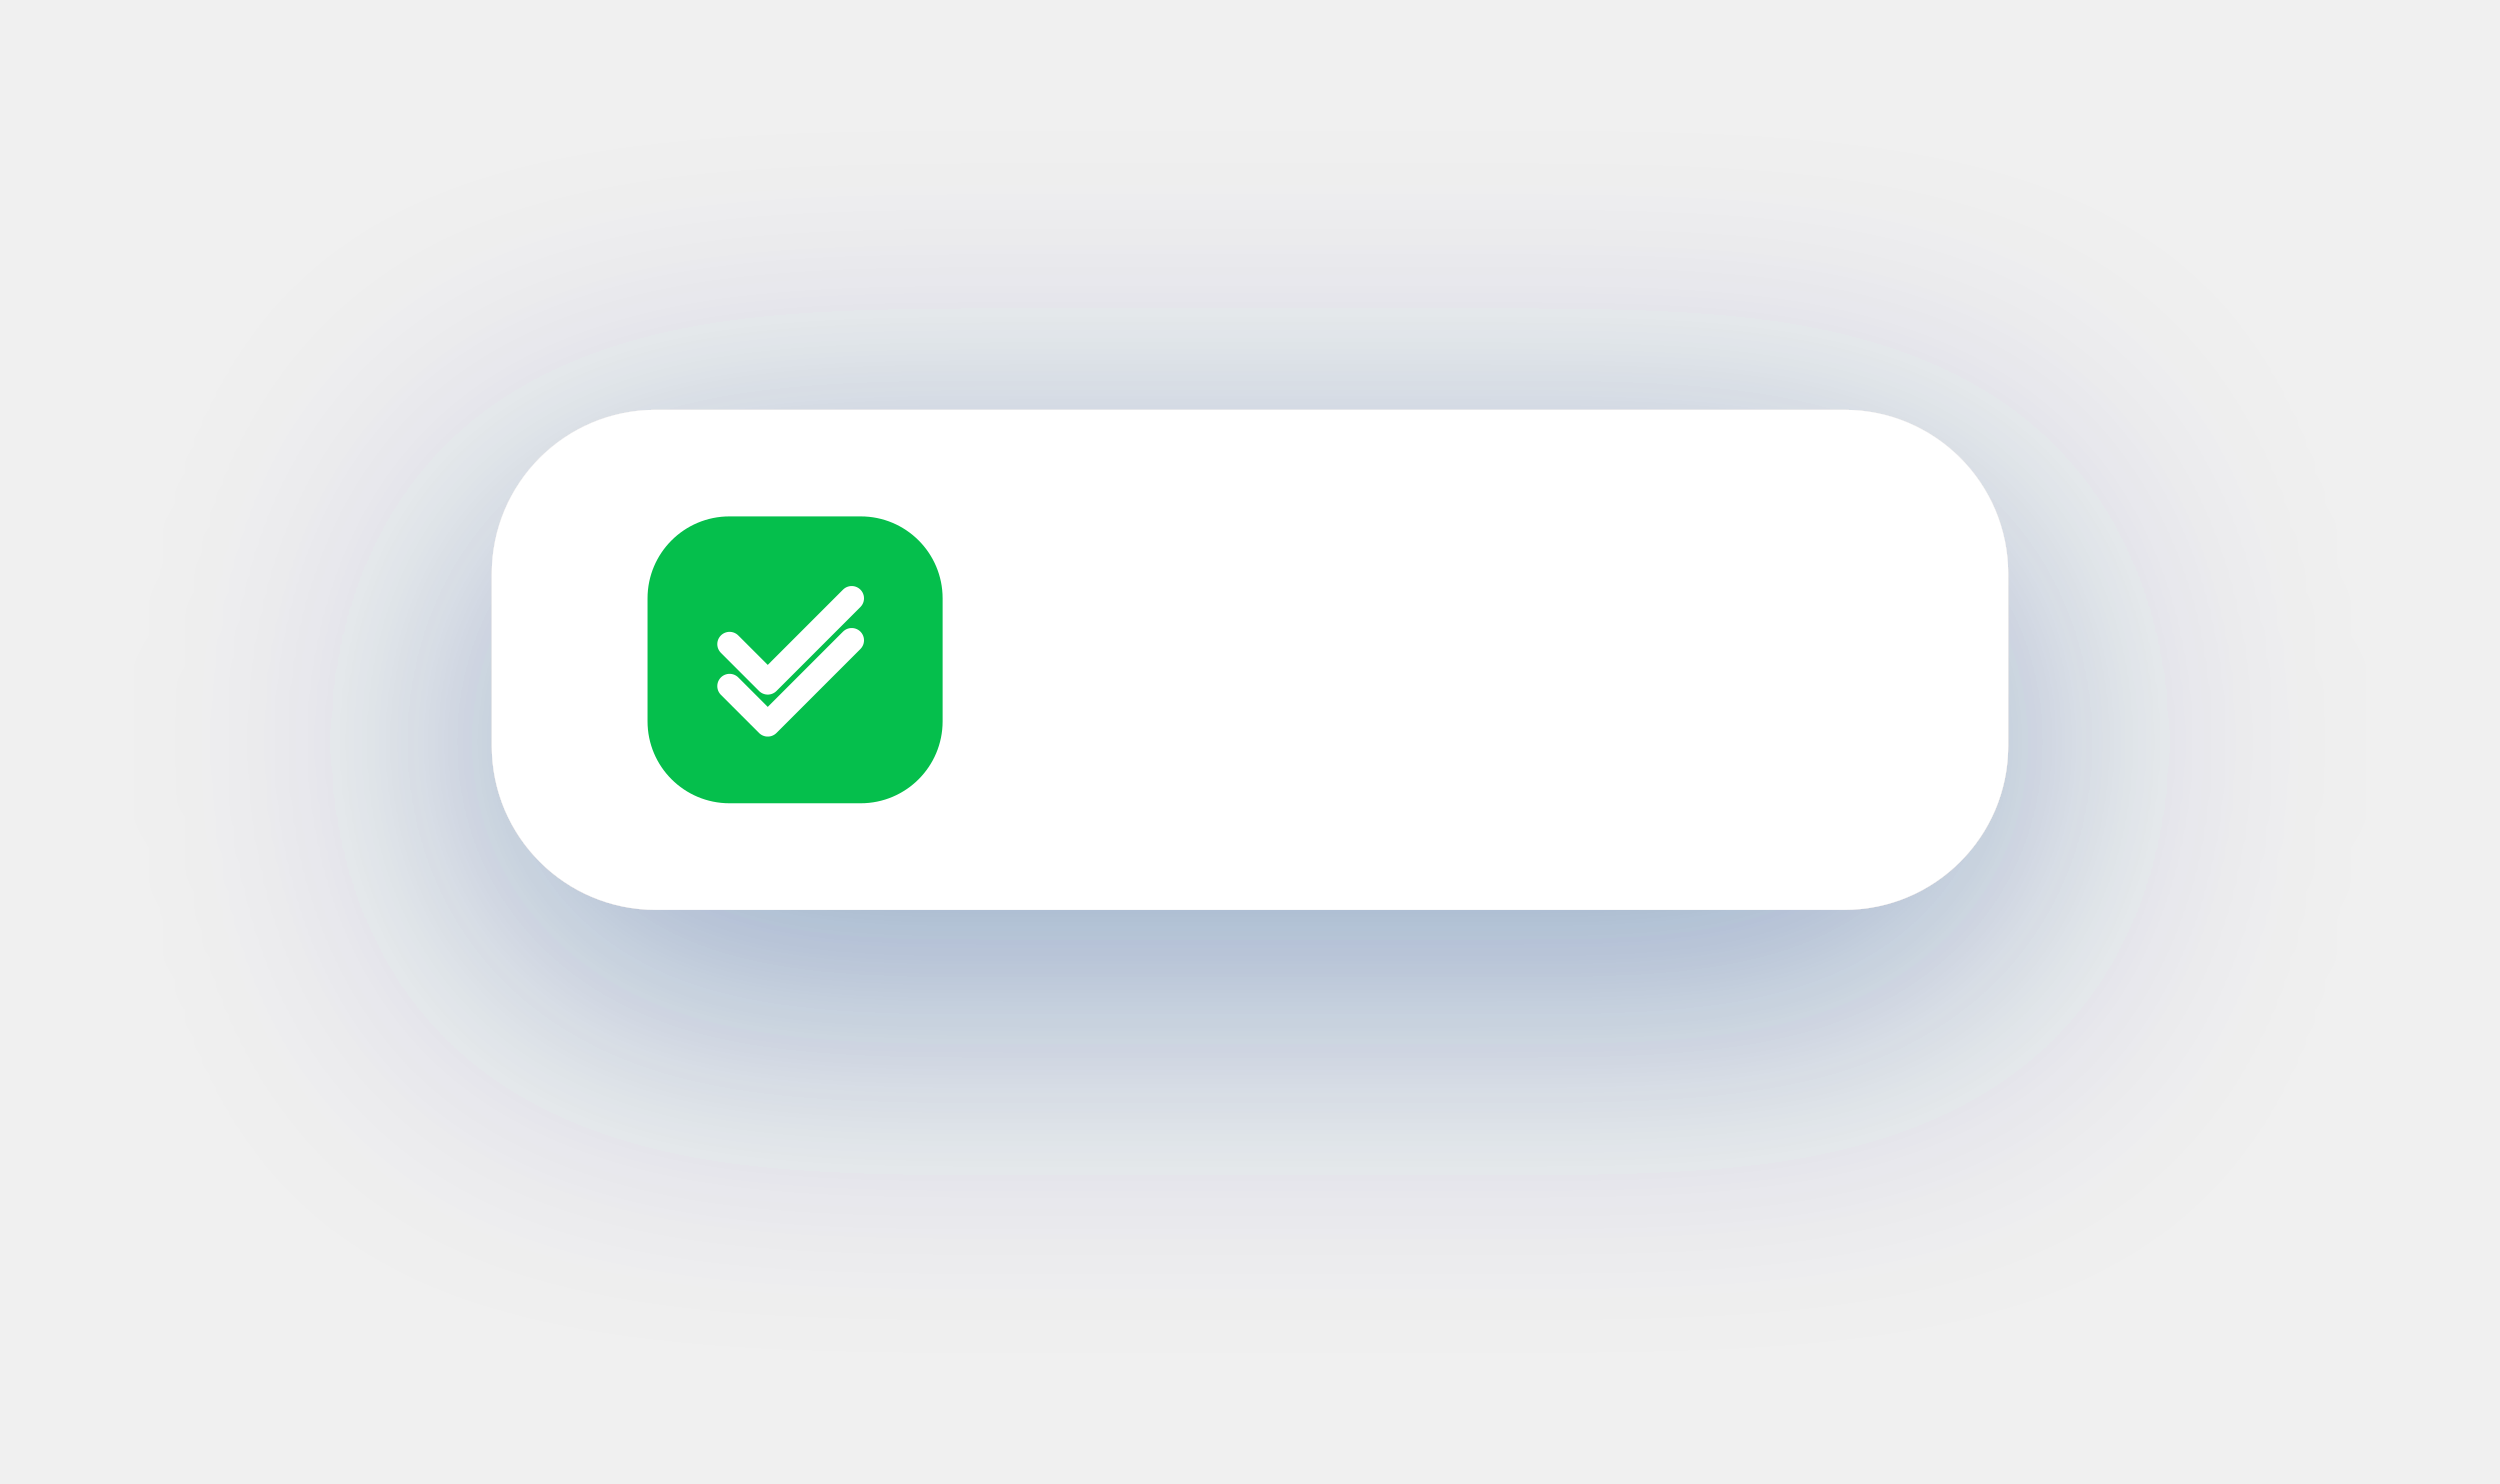
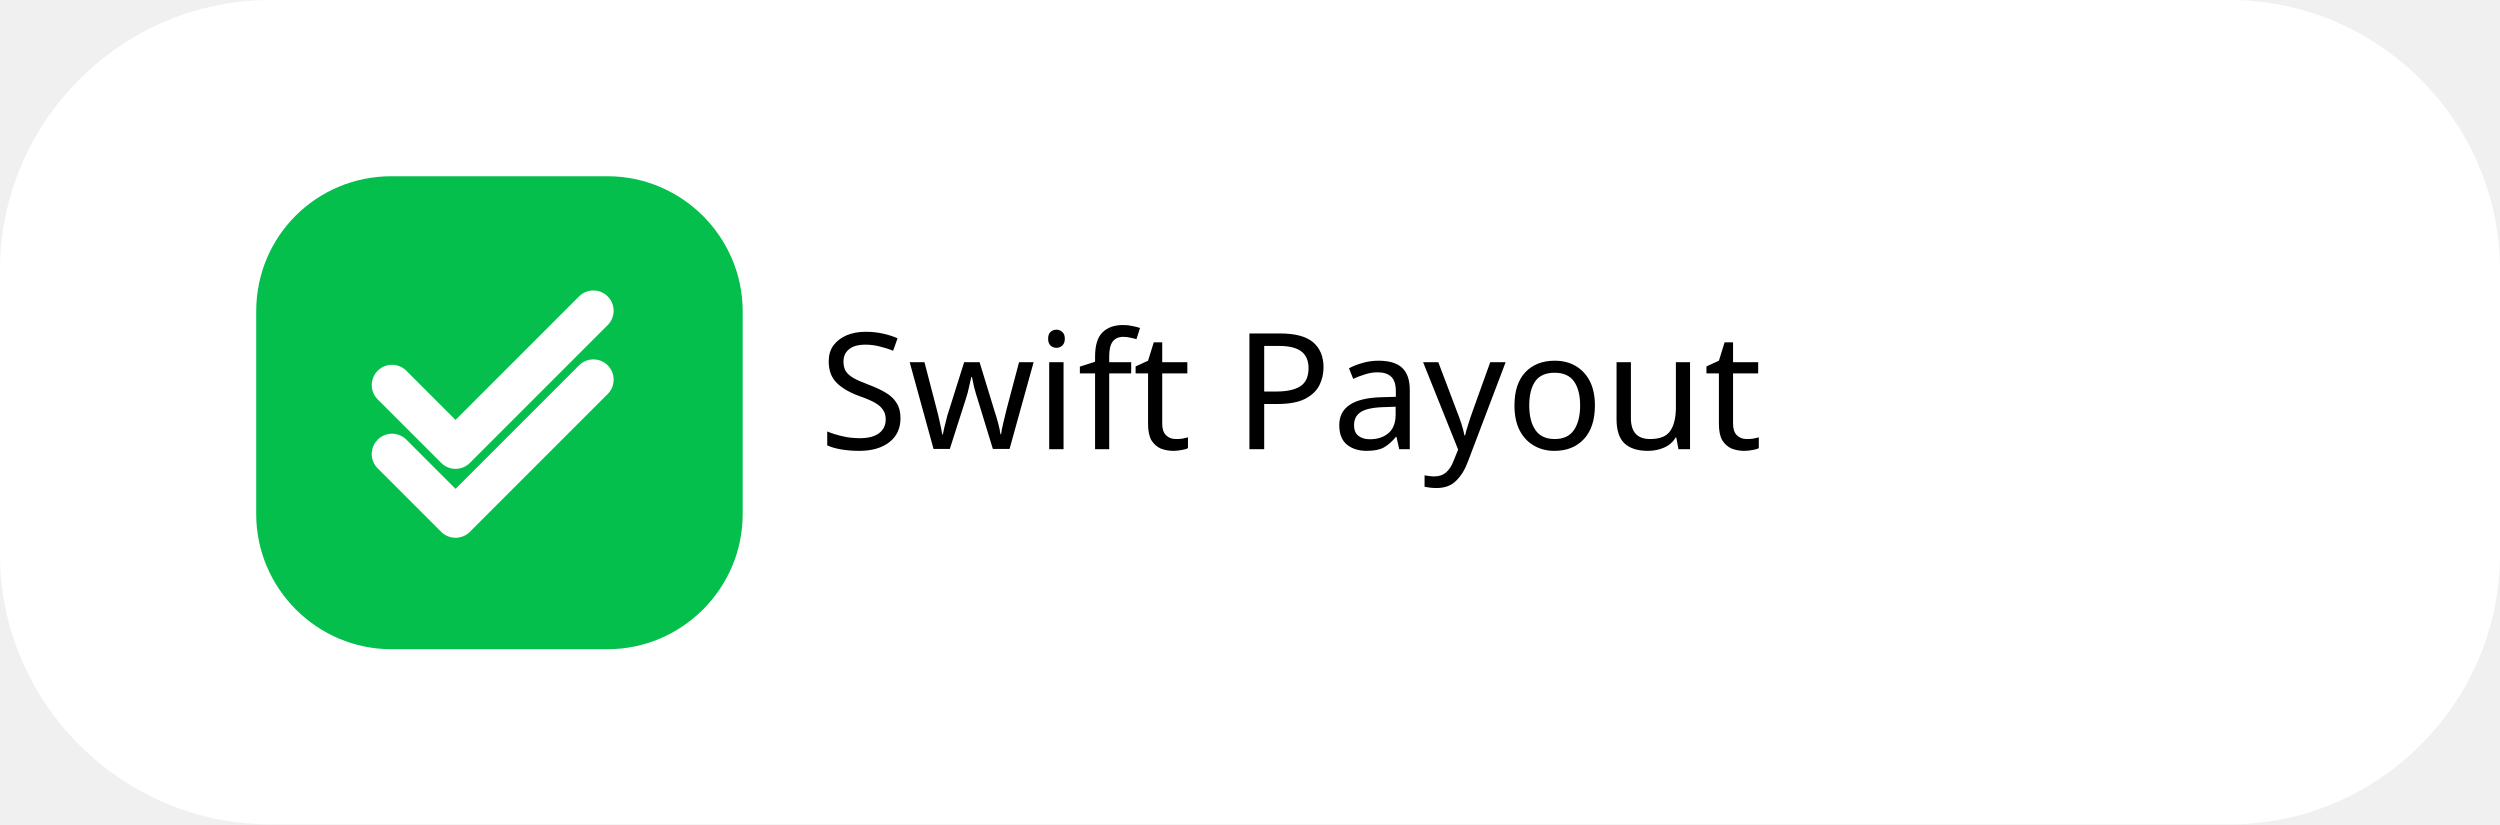
- <svg xmlns="http://www.w3.org/2000/svg" width="305" height="181" viewBox="0 0 305 181">
-   <defs>
-     <filter id="Rectangle_979" x="0" y="0" width="305" height="181" filterUnits="userSpaceOnUse">
-       <feOffset dy="10" input="SourceAlpha" />
-       <feGaussianBlur stdDeviation="20" result="blur" />
-       <feFlood flood-color="#053888" flood-opacity="0.392" />
-       <feComposite operator="in" in2="blur" />
-       <feComposite in="SourceGraphic" />
-     </filter>
-   </defs>
-   <g id="Group_1009" data-name="Group 1009" transform="translate(59.859 49.942)">
-     <g transform="matrix(1, 0, 0, 1, -59.86, -49.94)" filter="url(#Rectangle_979)">
-       <rect id="Rectangle_979-2" data-name="Rectangle 979" width="185" height="61" rx="20" transform="translate(60 50)" fill="#fff" />
+ <svg xmlns="http://www.w3.org/2000/svg" version="1.1" id="Layer_1" x="0px" y="0px" viewBox="0 0 185 61" style="enable-background:new 0 0 185 61;" xml:space="preserve">
+   <style type="text/css">
+ 	.st0{fill:#FFFFFF;}
+ 	.st1{fill:#05BF4C;}
+ 	.st2{fill:none;stroke:#FFFFFF;stroke-width:3;stroke-linecap:round;stroke-linejoin:round;}
+ 	.st3{font-family:'ArialMT';}
+ 	.st4{font-size:12px;}
+ </style>
+   <g id="Group_1009" transform="translate(59.859 49.942)">
+     <g transform="matrix(1, 0, 0, 1, -59.86, -49.94)">
+       <path id="Rectangle_979-2_00000182488001545746329090000009219618859169814408_" class="st0" d="M20,0h145c11,0,20,9,20,20v21    c0,11-9,20-20,20H20C9,61,0,52,0,41V20C0,9,9,0,20,0z" />
    </g>
-     <rect id="Rectangle_981" data-name="Rectangle 981" width="36" height="35" rx="10" transform="translate(19.141 13.058)" fill="#05bf4c" />
-     <g id="Group_857" data-name="Group 857" transform="translate(29.15 23.053)">
-       <path id="Icon_feather-check" data-name="Icon feather-check" d="M20.9,9,10.657,19.246,6,14.589" transform="translate(-6 -9)" fill="none" stroke="#fff" stroke-linecap="round" stroke-linejoin="round" stroke-width="3" />
-       <path id="Icon_feather-check-2" data-name="Icon feather-check" d="M20.9,9,10.657,19.246,6,14.589" transform="translate(-6 -3.877)" fill="none" stroke="#fff" stroke-linecap="round" stroke-linejoin="round" stroke-width="3" />
+     <path id="Rectangle_981" class="st1" d="M-30.9-36.9h16c5.5,0,10,4.5,10,10v15c0,5.5-4.5,10-10,10h-16c-5.5,0-10-4.5-10-10v-15   C-40.9-32.5-36.4-36.9-30.9-36.9z" />
+     <g id="Group_857" transform="translate(29.15 23.053)">
+       <path id="Icon_feather-check" class="st2" d="M-45.1-50l-10.2,10.2l-4.7-4.7" />
+       <path id="Icon_feather-check-2" class="st2" d="M-45.1-44.9l-10.2,10.2l-4.7-4.7" />
    </g>
  </g>
+   <text transform="matrix(1 0 0 1 60.6054 33.239)" class="st3 st4">Swift Payout</text>
</svg>
